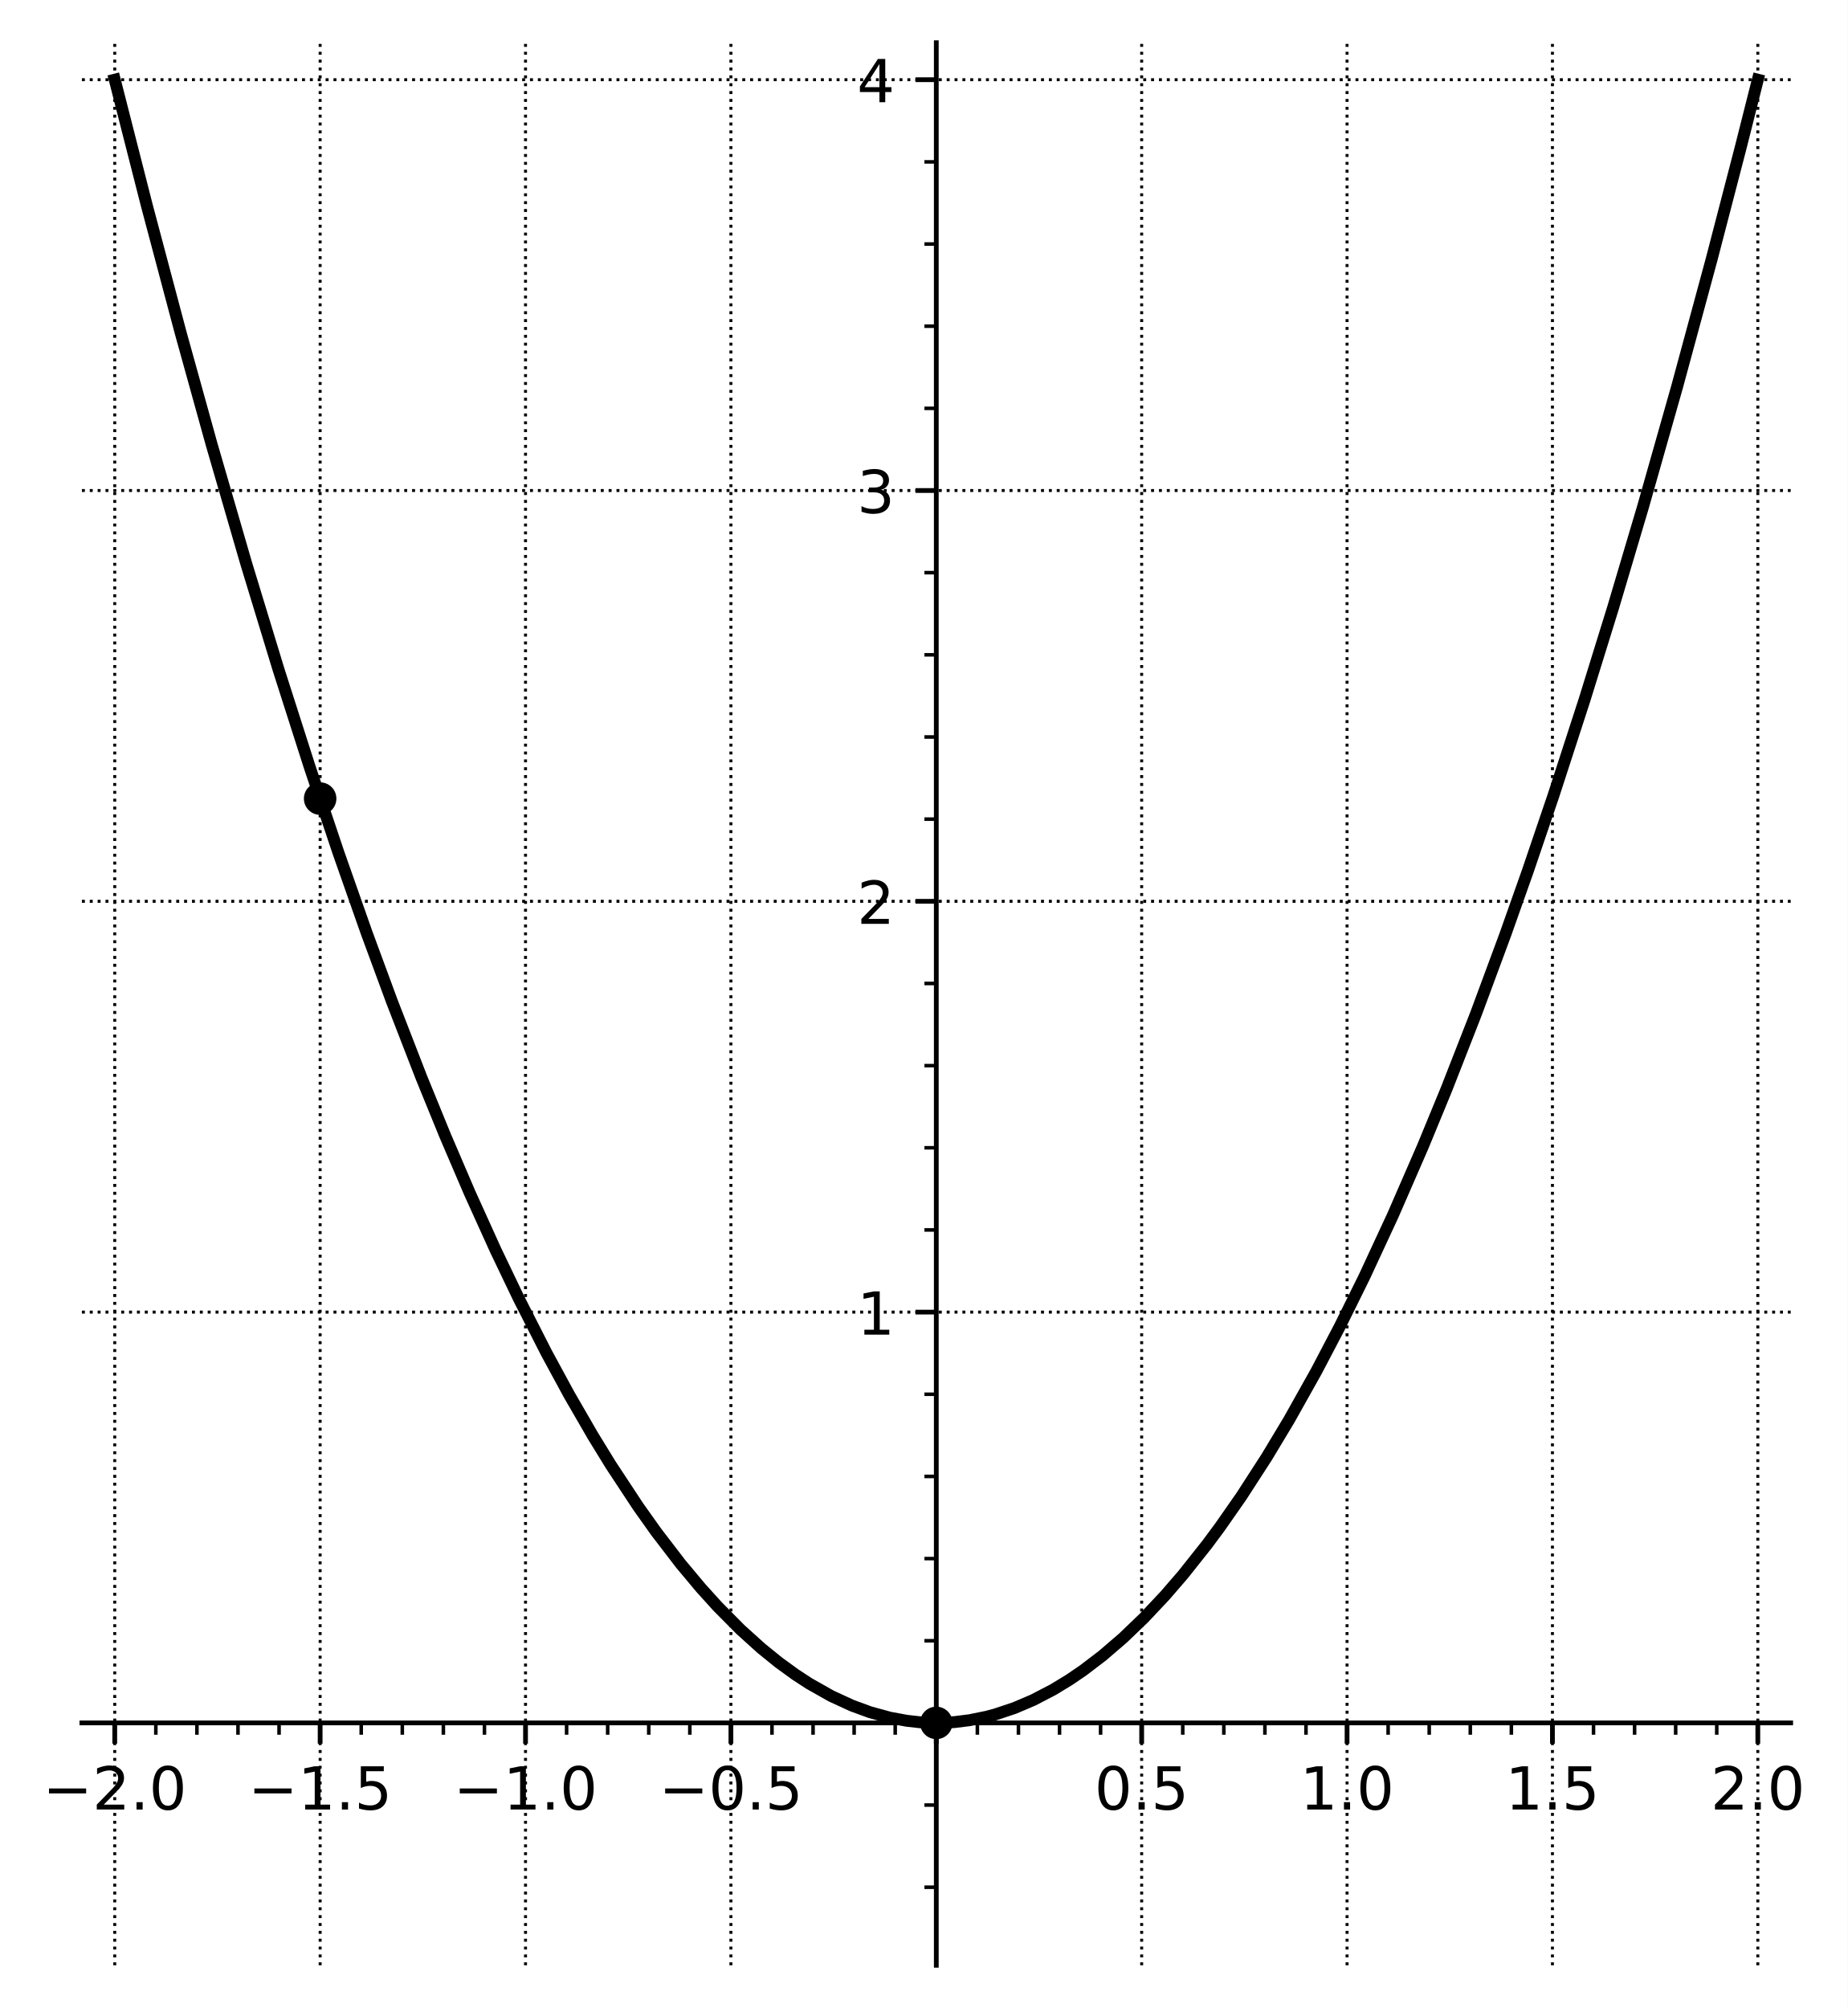
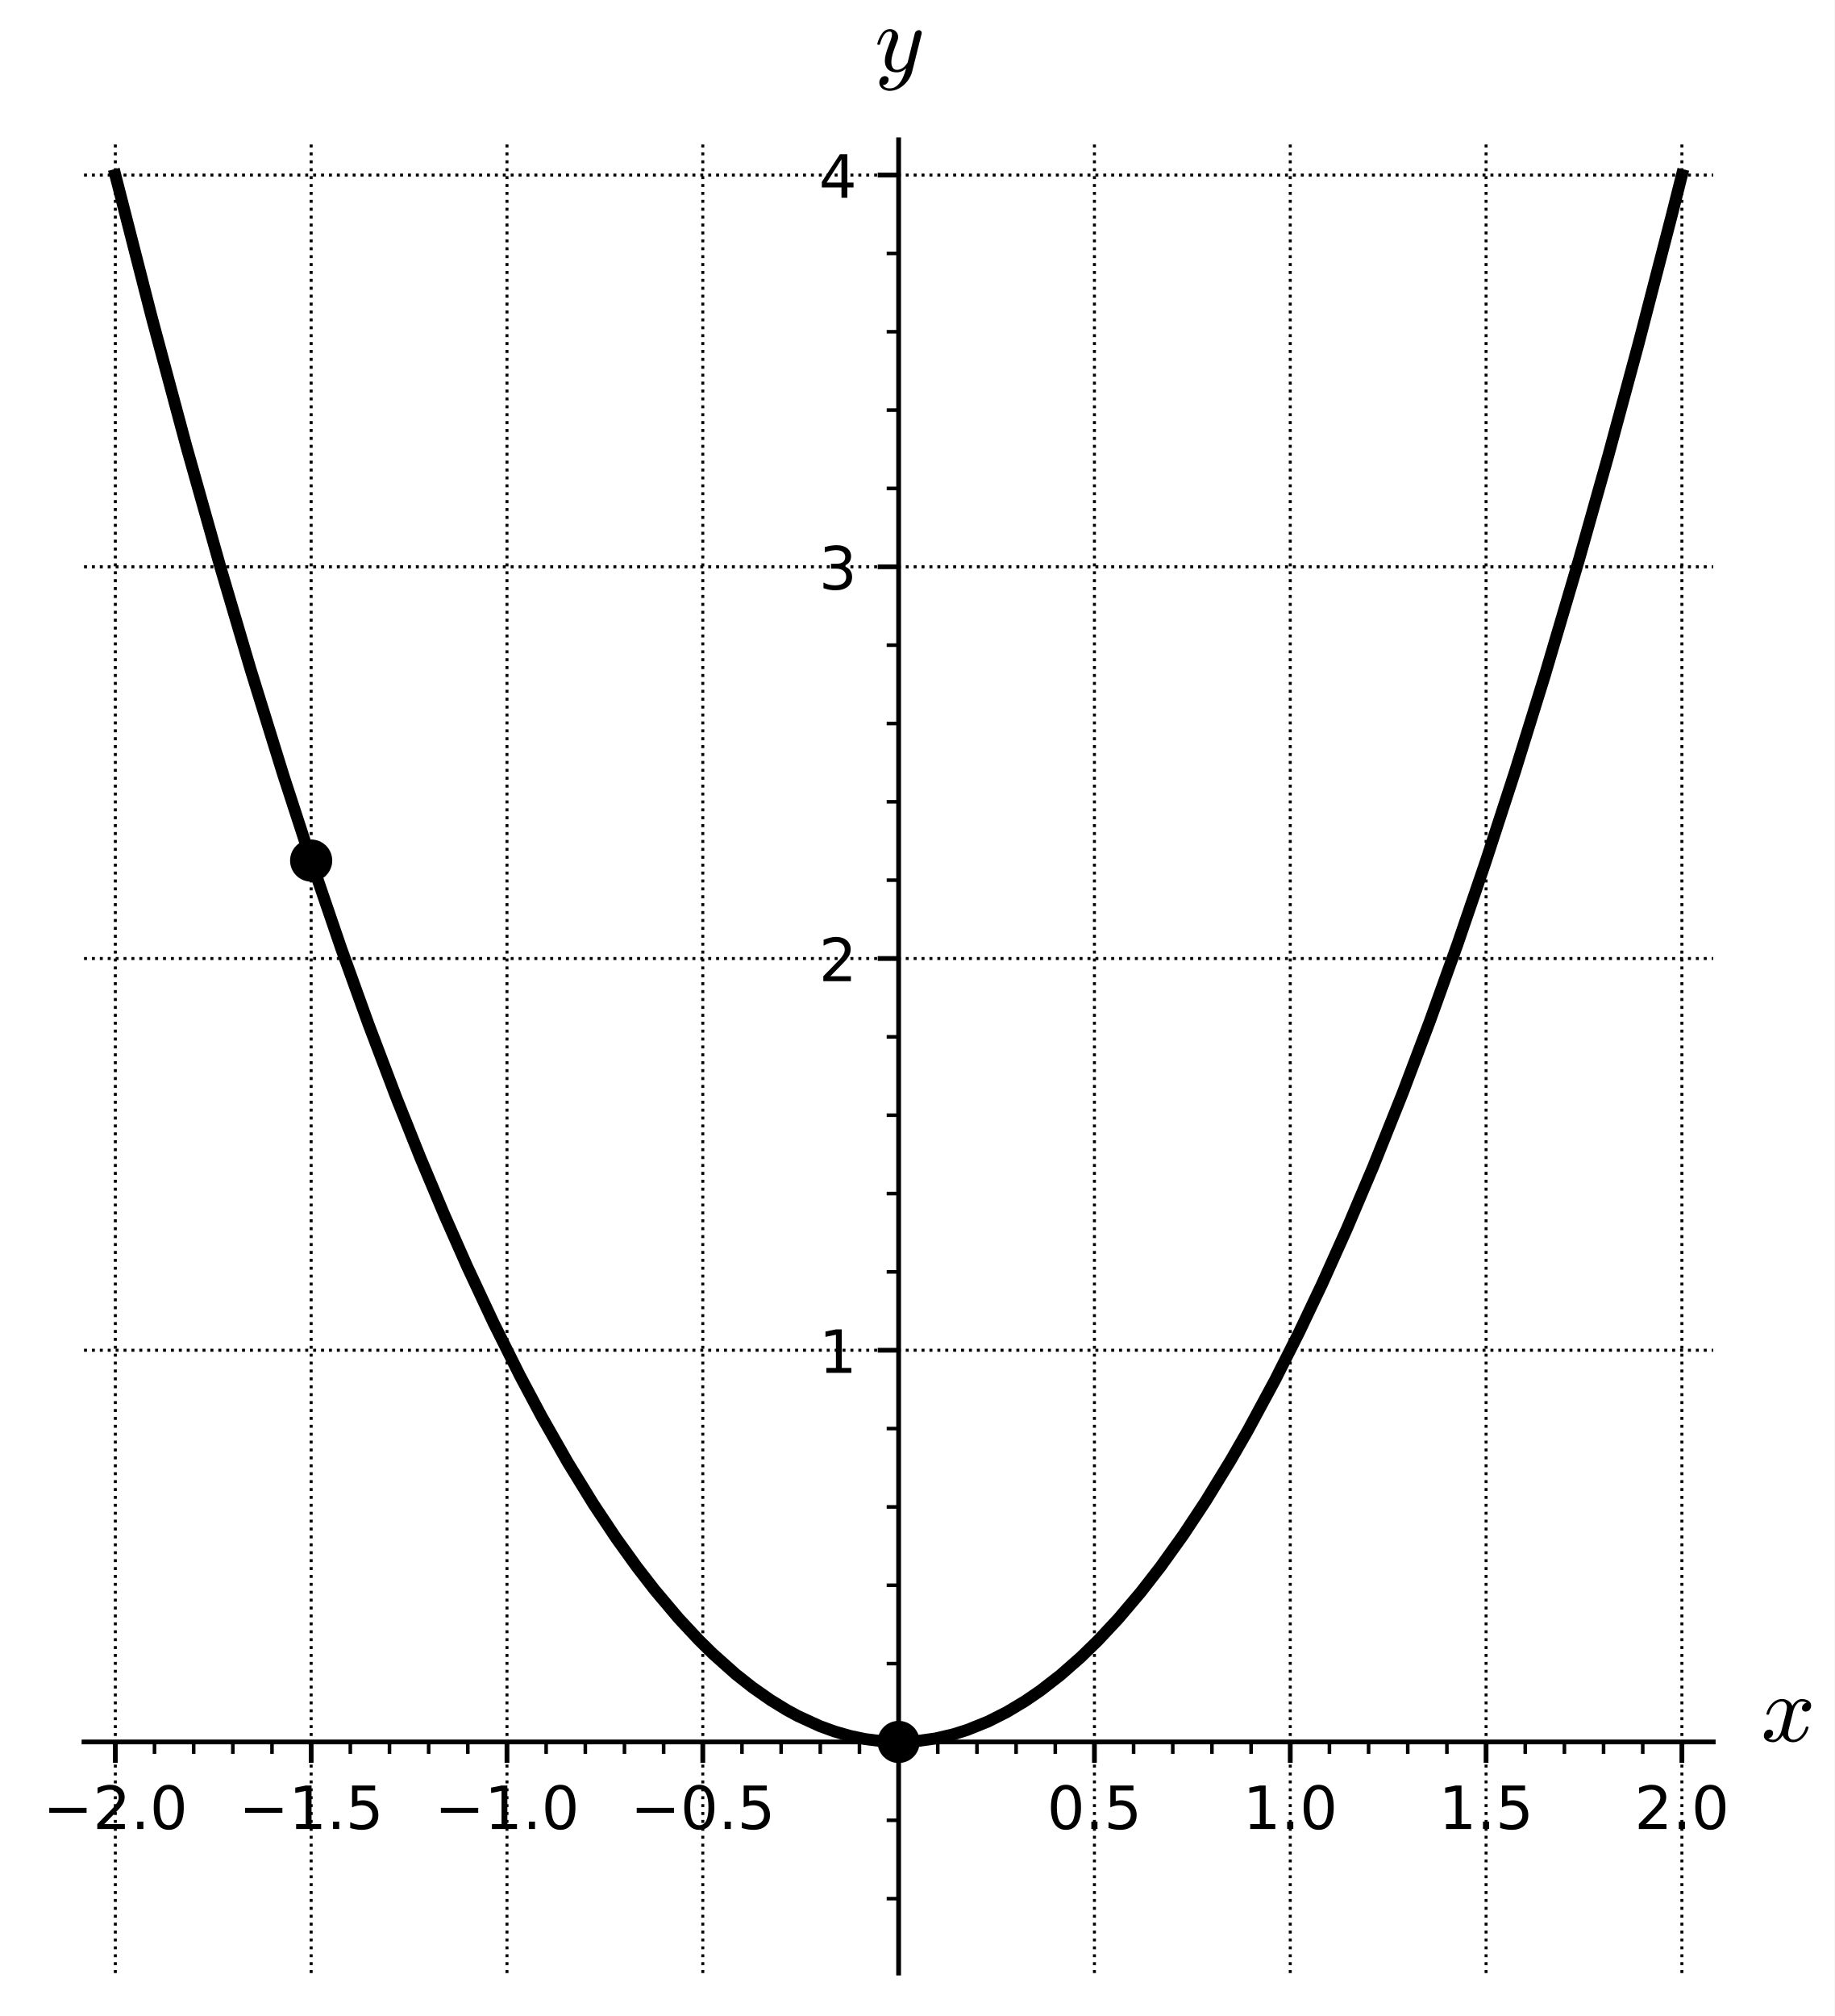
- <svg xmlns="http://www.w3.org/2000/svg" xmlns:xlink="http://www.w3.org/1999/xlink" width="311.416pt" height="338.4pt" viewBox="0 0 311.416 338.4" version="1.1">
+ <svg xmlns="http://www.w3.org/2000/svg" xmlns:xlink="http://www.w3.org/1999/xlink" width="307.636pt" height="338.002pt" viewBox="0 0 307.636 338.002" version="1.1">
  <defs>
    <style type="text/css">*{stroke-linejoin: round; stroke-linecap: butt}</style>
  </defs>
  <g id="figure_1">
    <g id="patch_1">
-       <path d="M 0 338.4  L 311.416 338.4  L 311.416 0  L 0 0  z " style="fill: #ffffff" />
+       <path d="M 0 338.002  L 307.636 338.002  L 307.636 0  L 0 0  z " style="fill: #ffffff" />
    </g>
    <g id="axes_1">
      <g id="patch_2">
-         <path d="M 13.803 331.2  L 301.803 331.2  L 301.803 7.2  L 13.803 7.2  z " style="fill: #ffffff" />
+         <path d="M 14.087 330.803  L 287.296 330.803  L 287.296 23.442  L 14.087 23.442  z " style="fill: #ffffff" />
      </g>
      <g id="PathCollection_1">
-         <path d="M 157.803 293.092  C 158.529 293.092 159.226 292.804 159.739 292.29  C 160.253 291.777 160.542 291.08 160.542 290.354  C 160.542 289.628 160.253 288.931 159.739 288.417  C 159.226 287.904 158.529 287.615 157.803 287.615  C 157.077 287.615 156.38 287.904 155.866 288.417  C 155.353 288.931 155.064 289.628 155.064 290.354  C 155.064 291.08 155.353 291.777 155.866 292.29  C 156.38 292.804 157.077 293.092 157.803 293.092  z " clip-path="url(#pf25c98adad)" />
+         <path d="M 150.692 295.59  C 151.629 295.59 152.529 295.217 153.192 294.554  C 153.855 293.891 154.227 292.992 154.227 292.054  C 154.227 291.116 153.855 290.217 153.192 289.554  C 152.529 288.891 151.629 288.519 150.692 288.519  C 149.754 288.519 148.855 288.891 148.192 289.554  C 147.529 290.217 147.156 291.116 147.156 292.054  C 147.156 292.992 147.529 293.891 148.192 294.554  C 148.855 295.217 149.754 295.59 150.692 295.59  z " clip-path="url(#pb4ad381e9f)" />
      </g>
      <g id="PathCollection_2">
-         <path d="M 53.957 137.323  C 54.683 137.323 55.38 137.035 55.893 136.521  C 56.407 136.008 56.695 135.311 56.695 134.585  C 56.695 133.858 56.407 133.162 55.893 132.648  C 55.38 132.135 54.683 131.846 53.957 131.846  C 53.231 131.846 52.534 132.135 52.02 132.648  C 51.507 133.162 51.218 133.858 51.218 134.585  C 51.218 135.311 51.507 136.008 52.02 136.521  C 52.534 137.035 53.231 137.323 53.957 137.323  z " clip-path="url(#pf25c98adad)" />
+         <path d="M 52.179 147.82  C 53.117 147.82 54.016 147.448 54.679 146.785  C 55.342 146.122 55.715 145.223 55.715 144.285  C 55.715 143.347 55.342 142.448 54.679 141.785  C 54.016 141.122 53.117 140.749 52.179 140.749  C 51.241 140.749 50.342 141.122 49.679 141.785  C 49.016 142.448 48.643 143.347 48.643 144.285  C 48.643 145.223 49.016 146.122 49.679 146.785  C 50.342 147.448 51.241 147.82 52.179 147.82  z " clip-path="url(#pb4ad381e9f)" />
      </g>
      <g id="matplotlib.axis_1">
        <g id="xtick_1">
          <g id="line2d_1">
-             <path d="M 19.341 331.2  L 19.341 7.2  " clip-path="url(#pf25c98adad)" style="fill: none; stroke-dasharray: 0.5,0.825; stroke-dashoffset: 0; stroke: #000000; stroke-width: 0.5" />
+             <path d="M 19.341 330.803  L 19.341 23.442  " clip-path="url(#pb4ad381e9f)" style="fill: none; stroke-dasharray: 0.5,0.825; stroke-dashoffset: 0; stroke: #000000; stroke-width: 0.5" />
          </g>
          <g id="line2d_2">
            <defs>
-               <path id="mb1ecdc3f40" d="M 0 0  L 0 3.5  " style="stroke: #000000; stroke-width: 0.8" />
+               <path id="mfa1601859f" d="M 0 0  L 0 3.5  " style="stroke: #000000; stroke-width: 0.8" />
            </defs>
            <g>
-               <use xlink:href="#mb1ecdc3f40" x="19.341" y="290.354" style="stroke: #000000; stroke-width: 0.8" />
+               <use xlink:href="#mfa1601859f" x="19.341" y="292.054" style="stroke: #000000; stroke-width: 0.8" />
            </g>
          </g>
          <g id="text_1">
-             <g transform="translate(7.2 304.9523) scale(0.1 -0.1)">
+             <g transform="translate(7.2 306.6526) scale(0.1 -0.1)">
              <defs>
                <path id="DejaVuSans-2212" d="M 678 2272  L 4684 2272  L 4684 1741  L 678 1741  L 678 2272  z " transform="scale(0.015625)" />
                <path id="DejaVuSans-32" d="M 1228 531  L 3431 531  L 3431 0  L 469 0  L 469 531  Q 828 903 1448 1529  Q 2069 2156 2228 2338  Q 2531 2678 2651 2914  Q 2772 3150 2772 3378  Q 2772 3750 2511 3984  Q 2250 4219 1831 4219  Q 1534 4219 1204 4116  Q 875 4013 500 3803  L 500 4441  Q 881 4594 1212 4672  Q 1544 4750 1819 4750  Q 2544 4750 2975 4387  Q 3406 4025 3406 3419  Q 3406 3131 3298 2873  Q 3191 2616 2906 2266  Q 2828 2175 2409 1742  Q 1991 1309 1228 531  z " transform="scale(0.015625)" />
                <path id="DejaVuSans-2e" d="M 684 794  L 1344 794  L 1344 0  L 684 0  L 684 794  z " transform="scale(0.015625)" />
                <path id="DejaVuSans-30" d="M 2034 4250  Q 1547 4250 1301 3770  Q 1056 3291 1056 2328  Q 1056 1369 1301 889  Q 1547 409 2034 409  Q 2525 409 2770 889  Q 3016 1369 3016 2328  Q 3016 3291 2770 3770  Q 2525 4250 2034 4250  z M 2034 4750  Q 2819 4750 3233 4129  Q 3647 3509 3647 2328  Q 3647 1150 3233 529  Q 2819 -91 2034 -91  Q 1250 -91 836 529  Q 422 1150 422 2328  Q 422 3509 836 4129  Q 1250 4750 2034 4750  z " transform="scale(0.015625)" />
              </defs>
              <use xlink:href="#DejaVuSans-2212" />
              <use xlink:href="#DejaVuSans-32" x="83.789" />
              <use xlink:href="#DejaVuSans-2e" x="147.412" />
              <use xlink:href="#DejaVuSans-30" x="179.199" />
            </g>
          </g>
        </g>
        <g id="xtick_2">
          <g id="line2d_3">
-             <path d="M 53.957 331.2  L 53.957 7.2  " clip-path="url(#pf25c98adad)" style="fill: none; stroke-dasharray: 0.5,0.825; stroke-dashoffset: 0; stroke: #000000; stroke-width: 0.5" />
+             <path d="M 52.179 330.803  L 52.179 23.442  " clip-path="url(#pb4ad381e9f)" style="fill: none; stroke-dasharray: 0.5,0.825; stroke-dashoffset: 0; stroke: #000000; stroke-width: 0.5" />
          </g>
          <g id="line2d_4">
            <g>
-               <use xlink:href="#mb1ecdc3f40" x="53.957" y="290.354" style="stroke: #000000; stroke-width: 0.8" />
+               <use xlink:href="#mfa1601859f" x="52.179" y="292.054" style="stroke: #000000; stroke-width: 0.8" />
            </g>
          </g>
          <g id="text_2">
-             <g transform="translate(41.81538 304.9523) scale(0.1 -0.1)">
+             <g transform="translate(40.03761 306.6526) scale(0.1 -0.1)">
              <defs>
                <path id="DejaVuSans-31" d="M 794 531  L 1825 531  L 1825 4091  L 703 3866  L 703 4441  L 1819 4666  L 2450 4666  L 2450 531  L 3481 531  L 3481 0  L 794 0  L 794 531  z " transform="scale(0.015625)" />
                <path id="DejaVuSans-35" d="M 691 4666  L 3169 4666  L 3169 4134  L 1269 4134  L 1269 2991  Q 1406 3038 1543 3061  Q 1681 3084 1819 3084  Q 2600 3084 3056 2656  Q 3513 2228 3513 1497  Q 3513 744 3044 326  Q 2575 -91 1722 -91  Q 1428 -91 1123 -41  Q 819 9 494 109  L 494 744  Q 775 591 1075 516  Q 1375 441 1709 441  Q 2250 441 2565 725  Q 2881 1009 2881 1497  Q 2881 1984 2565 2268  Q 2250 2553 1709 2553  Q 1456 2553 1204 2497  Q 953 2441 691 2322  L 691 4666  z " transform="scale(0.015625)" />
              </defs>
              <use xlink:href="#DejaVuSans-2212" />
              <use xlink:href="#DejaVuSans-31" x="83.789" />
              <use xlink:href="#DejaVuSans-2e" x="147.412" />
              <use xlink:href="#DejaVuSans-35" x="179.199" />
            </g>
          </g>
        </g>
        <g id="xtick_3">
          <g id="line2d_5">
-             <path d="M 88.572 331.2  L 88.572 7.2  " clip-path="url(#pf25c98adad)" style="fill: none; stroke-dasharray: 0.5,0.825; stroke-dashoffset: 0; stroke: #000000; stroke-width: 0.5" />
+             <path d="M 85.017 330.803  L 85.017 23.442  " clip-path="url(#pb4ad381e9f)" style="fill: none; stroke-dasharray: 0.5,0.825; stroke-dashoffset: 0; stroke: #000000; stroke-width: 0.5" />
          </g>
          <g id="line2d_6">
            <g>
-               <use xlink:href="#mb1ecdc3f40" x="88.572" y="290.354" style="stroke: #000000; stroke-width: 0.8" />
+               <use xlink:href="#mfa1601859f" x="85.017" y="292.054" style="stroke: #000000; stroke-width: 0.8" />
            </g>
          </g>
          <g id="text_3">
-             <g transform="translate(76.43077 304.9523) scale(0.1 -0.1)">
+             <g transform="translate(72.87521 306.6526) scale(0.1 -0.1)">
              <use xlink:href="#DejaVuSans-2212" />
              <use xlink:href="#DejaVuSans-31" x="83.789" />
              <use xlink:href="#DejaVuSans-2e" x="147.412" />
              <use xlink:href="#DejaVuSans-30" x="179.199" />
            </g>
          </g>
        </g>
        <g id="xtick_4">
          <g id="line2d_7">
-             <path d="M 123.188 331.2  L 123.188 7.2  " clip-path="url(#pf25c98adad)" style="fill: none; stroke-dasharray: 0.5,0.825; stroke-dashoffset: 0; stroke: #000000; stroke-width: 0.5" />
+             <path d="M 117.854 330.803  L 117.854 23.442  " clip-path="url(#pb4ad381e9f)" style="fill: none; stroke-dasharray: 0.5,0.825; stroke-dashoffset: 0; stroke: #000000; stroke-width: 0.5" />
          </g>
          <g id="line2d_8">
            <g>
-               <use xlink:href="#mb1ecdc3f40" x="123.188" y="290.354" style="stroke: #000000; stroke-width: 0.8" />
+               <use xlink:href="#mfa1601859f" x="117.854" y="292.054" style="stroke: #000000; stroke-width: 0.8" />
            </g>
          </g>
          <g id="text_4">
-             <g transform="translate(111.0462 304.9523) scale(0.1 -0.1)">
+             <g transform="translate(105.7128 306.6526) scale(0.1 -0.1)">
              <use xlink:href="#DejaVuSans-2212" />
              <use xlink:href="#DejaVuSans-30" x="83.789" />
              <use xlink:href="#DejaVuSans-2e" x="147.412" />
              <use xlink:href="#DejaVuSans-35" x="179.199" />
            </g>
          </g>
        </g>
        <g id="xtick_5">
          <g id="line2d_9">
-             <path d="M 157.803 331.2  L 157.803 7.2  " clip-path="url(#pf25c98adad)" style="fill: none; stroke-dasharray: 0.5,0.825; stroke-dashoffset: 0; stroke: #000000; stroke-width: 0.5" />
+             <path d="M 150.692 330.803  L 150.692 23.442  " clip-path="url(#pb4ad381e9f)" style="fill: none; stroke-dasharray: 0.5,0.825; stroke-dashoffset: 0; stroke: #000000; stroke-width: 0.5" />
          </g>
          <g id="line2d_10">
            <g>
-               <use xlink:href="#mb1ecdc3f40" x="157.803" y="290.354" style="stroke: #000000; stroke-width: 0.8" />
+               <use xlink:href="#mfa1601859f" x="150.692" y="292.054" style="stroke: #000000; stroke-width: 0.8" />
            </g>
          </g>
        </g>
        <g id="xtick_6">
          <g id="line2d_11">
-             <path d="M 192.418 331.2  L 192.418 7.2  " clip-path="url(#pf25c98adad)" style="fill: none; stroke-dasharray: 0.5,0.825; stroke-dashoffset: 0; stroke: #000000; stroke-width: 0.5" />
+             <path d="M 183.529 330.803  L 183.529 23.442  " clip-path="url(#pb4ad381e9f)" style="fill: none; stroke-dasharray: 0.5,0.825; stroke-dashoffset: 0; stroke: #000000; stroke-width: 0.5" />
          </g>
          <g id="line2d_12">
            <g>
-               <use xlink:href="#mb1ecdc3f40" x="192.418" y="290.354" style="stroke: #000000; stroke-width: 0.8" />
+               <use xlink:href="#mfa1601859f" x="183.529" y="292.054" style="stroke: #000000; stroke-width: 0.8" />
            </g>
          </g>
          <g id="text_5">
-             <g transform="translate(184.4668 304.9523) scale(0.1 -0.1)">
+             <g transform="translate(175.5779 306.6526) scale(0.1 -0.1)">
              <use xlink:href="#DejaVuSans-30" />
              <use xlink:href="#DejaVuSans-2e" x="63.623" />
              <use xlink:href="#DejaVuSans-35" x="95.41" />
            </g>
          </g>
        </g>
        <g id="xtick_7">
          <g id="line2d_13">
-             <path d="M 227.034 331.2  L 227.034 7.2  " clip-path="url(#pf25c98adad)" style="fill: none; stroke-dasharray: 0.5,0.825; stroke-dashoffset: 0; stroke: #000000; stroke-width: 0.5" />
+             <path d="M 216.367 330.803  L 216.367 23.442  " clip-path="url(#pb4ad381e9f)" style="fill: none; stroke-dasharray: 0.5,0.825; stroke-dashoffset: 0; stroke: #000000; stroke-width: 0.5" />
          </g>
          <g id="line2d_14">
            <g>
-               <use xlink:href="#mb1ecdc3f40" x="227.034" y="290.354" style="stroke: #000000; stroke-width: 0.8" />
+               <use xlink:href="#mfa1601859f" x="216.367" y="292.054" style="stroke: #000000; stroke-width: 0.8" />
            </g>
          </g>
          <g id="text_6">
-             <g transform="translate(219.0822 304.9523) scale(0.1 -0.1)">
+             <g transform="translate(208.4155 306.6526) scale(0.1 -0.1)">
              <use xlink:href="#DejaVuSans-31" />
              <use xlink:href="#DejaVuSans-2e" x="63.623" />
              <use xlink:href="#DejaVuSans-30" x="95.41" />
            </g>
          </g>
        </g>
        <g id="xtick_8">
          <g id="line2d_15">
-             <path d="M 261.649 331.2  L 261.649 7.2  " clip-path="url(#pf25c98adad)" style="fill: none; stroke-dasharray: 0.5,0.825; stroke-dashoffset: 0; stroke: #000000; stroke-width: 0.5" />
+             <path d="M 249.205 330.803  L 249.205 23.442  " clip-path="url(#pb4ad381e9f)" style="fill: none; stroke-dasharray: 0.5,0.825; stroke-dashoffset: 0; stroke: #000000; stroke-width: 0.5" />
          </g>
          <g id="line2d_16">
            <g>
-               <use xlink:href="#mb1ecdc3f40" x="261.649" y="290.354" style="stroke: #000000; stroke-width: 0.8" />
+               <use xlink:href="#mfa1601859f" x="249.205" y="292.054" style="stroke: #000000; stroke-width: 0.8" />
            </g>
          </g>
          <g id="text_7">
-             <g transform="translate(253.6975 304.9523) scale(0.1 -0.1)">
+             <g transform="translate(241.2531 306.6526) scale(0.1 -0.1)">
              <use xlink:href="#DejaVuSans-31" />
              <use xlink:href="#DejaVuSans-2e" x="63.623" />
              <use xlink:href="#DejaVuSans-35" x="95.41" />
            </g>
          </g>
        </g>
        <g id="xtick_9">
          <g id="line2d_17">
-             <path d="M 296.264 331.2  L 296.264 7.2  " clip-path="url(#pf25c98adad)" style="fill: none; stroke-dasharray: 0.5,0.825; stroke-dashoffset: 0; stroke: #000000; stroke-width: 0.5" />
+             <path d="M 282.042 330.803  L 282.042 23.442  " clip-path="url(#pb4ad381e9f)" style="fill: none; stroke-dasharray: 0.5,0.825; stroke-dashoffset: 0; stroke: #000000; stroke-width: 0.5" />
          </g>
          <g id="line2d_18">
            <g>
-               <use xlink:href="#mb1ecdc3f40" x="296.264" y="290.354" style="stroke: #000000; stroke-width: 0.8" />
+               <use xlink:href="#mfa1601859f" x="282.042" y="292.054" style="stroke: #000000; stroke-width: 0.8" />
            </g>
          </g>
          <g id="text_8">
-             <g transform="translate(288.3129 304.9523) scale(0.1 -0.1)">
+             <g transform="translate(274.0907 306.6526) scale(0.1 -0.1)">
              <use xlink:href="#DejaVuSans-32" />
              <use xlink:href="#DejaVuSans-2e" x="63.623" />
              <use xlink:href="#DejaVuSans-30" x="95.41" />
            </g>
          </g>
        </g>
        <g id="xtick_10">
          <g id="line2d_19">
            <defs>
-               <path id="m7dd0df4ece" d="M 0 0  L 0 2  " style="stroke: #000000; stroke-width: 0.6" />
+               <path id="med51371e69" d="M 0 0  L 0 2  " style="stroke: #000000; stroke-width: 0.6" />
            </defs>
            <g>
-               <use xlink:href="#m7dd0df4ece" x="26.264" y="290.354" style="stroke: #000000; stroke-width: 0.6" />
+               <use xlink:href="#med51371e69" x="25.909" y="292.054" style="stroke: #000000; stroke-width: 0.6" />
            </g>
          </g>
        </g>
        <g id="xtick_11">
          <g id="line2d_20">
            <g>
-               <use xlink:href="#m7dd0df4ece" x="33.188" y="290.354" style="stroke: #000000; stroke-width: 0.6" />
+               <use xlink:href="#med51371e69" x="32.476" y="292.054" style="stroke: #000000; stroke-width: 0.6" />
            </g>
          </g>
        </g>
        <g id="xtick_12">
          <g id="line2d_21">
            <g>
-               <use xlink:href="#m7dd0df4ece" x="40.111" y="290.354" style="stroke: #000000; stroke-width: 0.6" />
+               <use xlink:href="#med51371e69" x="39.044" y="292.054" style="stroke: #000000; stroke-width: 0.6" />
            </g>
          </g>
        </g>
        <g id="xtick_13">
          <g id="line2d_22">
            <g>
-               <use xlink:href="#m7dd0df4ece" x="47.034" y="290.354" style="stroke: #000000; stroke-width: 0.6" />
+               <use xlink:href="#med51371e69" x="45.611" y="292.054" style="stroke: #000000; stroke-width: 0.6" />
            </g>
          </g>
        </g>
        <g id="xtick_14">
          <g id="line2d_23">
            <g>
-               <use xlink:href="#m7dd0df4ece" x="60.88" y="290.354" style="stroke: #000000; stroke-width: 0.6" />
+               <use xlink:href="#med51371e69" x="58.747" y="292.054" style="stroke: #000000; stroke-width: 0.6" />
            </g>
          </g>
        </g>
        <g id="xtick_15">
          <g id="line2d_24">
            <g>
-               <use xlink:href="#m7dd0df4ece" x="67.803" y="290.354" style="stroke: #000000; stroke-width: 0.6" />
+               <use xlink:href="#med51371e69" x="65.314" y="292.054" style="stroke: #000000; stroke-width: 0.6" />
            </g>
          </g>
        </g>
        <g id="xtick_16">
          <g id="line2d_25">
            <g>
-               <use xlink:href="#m7dd0df4ece" x="74.726" y="290.354" style="stroke: #000000; stroke-width: 0.6" />
+               <use xlink:href="#med51371e69" x="71.882" y="292.054" style="stroke: #000000; stroke-width: 0.6" />
            </g>
          </g>
        </g>
        <g id="xtick_17">
          <g id="line2d_26">
            <g>
-               <use xlink:href="#m7dd0df4ece" x="81.649" y="290.354" style="stroke: #000000; stroke-width: 0.6" />
+               <use xlink:href="#med51371e69" x="78.449" y="292.054" style="stroke: #000000; stroke-width: 0.6" />
            </g>
          </g>
        </g>
        <g id="xtick_18">
          <g id="line2d_27">
            <g>
-               <use xlink:href="#m7dd0df4ece" x="95.495" y="290.354" style="stroke: #000000; stroke-width: 0.6" />
+               <use xlink:href="#med51371e69" x="91.584" y="292.054" style="stroke: #000000; stroke-width: 0.6" />
            </g>
          </g>
        </g>
        <g id="xtick_19">
          <g id="line2d_28">
            <g>
-               <use xlink:href="#m7dd0df4ece" x="102.418" y="290.354" style="stroke: #000000; stroke-width: 0.6" />
+               <use xlink:href="#med51371e69" x="98.152" y="292.054" style="stroke: #000000; stroke-width: 0.6" />
            </g>
          </g>
        </g>
        <g id="xtick_20">
          <g id="line2d_29">
            <g>
-               <use xlink:href="#m7dd0df4ece" x="109.341" y="290.354" style="stroke: #000000; stroke-width: 0.6" />
+               <use xlink:href="#med51371e69" x="104.719" y="292.054" style="stroke: #000000; stroke-width: 0.6" />
            </g>
          </g>
        </g>
        <g id="xtick_21">
          <g id="line2d_30">
            <g>
-               <use xlink:href="#m7dd0df4ece" x="116.264" y="290.354" style="stroke: #000000; stroke-width: 0.6" />
+               <use xlink:href="#med51371e69" x="111.287" y="292.054" style="stroke: #000000; stroke-width: 0.6" />
            </g>
          </g>
        </g>
        <g id="xtick_22">
          <g id="line2d_31">
            <g>
-               <use xlink:href="#m7dd0df4ece" x="130.111" y="290.354" style="stroke: #000000; stroke-width: 0.6" />
+               <use xlink:href="#med51371e69" x="124.422" y="292.054" style="stroke: #000000; stroke-width: 0.6" />
            </g>
          </g>
        </g>
        <g id="xtick_23">
          <g id="line2d_32">
            <g>
-               <use xlink:href="#m7dd0df4ece" x="137.034" y="290.354" style="stroke: #000000; stroke-width: 0.6" />
+               <use xlink:href="#med51371e69" x="130.989" y="292.054" style="stroke: #000000; stroke-width: 0.6" />
            </g>
          </g>
        </g>
        <g id="xtick_24">
          <g id="line2d_33">
            <g>
-               <use xlink:href="#m7dd0df4ece" x="143.957" y="290.354" style="stroke: #000000; stroke-width: 0.6" />
+               <use xlink:href="#med51371e69" x="137.557" y="292.054" style="stroke: #000000; stroke-width: 0.6" />
            </g>
          </g>
        </g>
        <g id="xtick_25">
          <g id="line2d_34">
            <g>
-               <use xlink:href="#m7dd0df4ece" x="150.88" y="290.354" style="stroke: #000000; stroke-width: 0.6" />
+               <use xlink:href="#med51371e69" x="144.124" y="292.054" style="stroke: #000000; stroke-width: 0.6" />
            </g>
          </g>
        </g>
        <g id="xtick_26">
          <g id="line2d_35">
            <g>
-               <use xlink:href="#m7dd0df4ece" x="164.726" y="290.354" style="stroke: #000000; stroke-width: 0.6" />
+               <use xlink:href="#med51371e69" x="157.259" y="292.054" style="stroke: #000000; stroke-width: 0.6" />
            </g>
          </g>
        </g>
        <g id="xtick_27">
          <g id="line2d_36">
            <g>
-               <use xlink:href="#m7dd0df4ece" x="171.649" y="290.354" style="stroke: #000000; stroke-width: 0.6" />
+               <use xlink:href="#med51371e69" x="163.827" y="292.054" style="stroke: #000000; stroke-width: 0.6" />
            </g>
          </g>
        </g>
        <g id="xtick_28">
          <g id="line2d_37">
            <g>
-               <use xlink:href="#m7dd0df4ece" x="178.572" y="290.354" style="stroke: #000000; stroke-width: 0.6" />
+               <use xlink:href="#med51371e69" x="170.394" y="292.054" style="stroke: #000000; stroke-width: 0.6" />
            </g>
          </g>
        </g>
        <g id="xtick_29">
          <g id="line2d_38">
            <g>
-               <use xlink:href="#m7dd0df4ece" x="185.495" y="290.354" style="stroke: #000000; stroke-width: 0.6" />
+               <use xlink:href="#med51371e69" x="176.962" y="292.054" style="stroke: #000000; stroke-width: 0.6" />
            </g>
          </g>
        </g>
        <g id="xtick_30">
          <g id="line2d_39">
            <g>
-               <use xlink:href="#m7dd0df4ece" x="199.341" y="290.354" style="stroke: #000000; stroke-width: 0.6" />
+               <use xlink:href="#med51371e69" x="190.097" y="292.054" style="stroke: #000000; stroke-width: 0.6" />
            </g>
          </g>
        </g>
        <g id="xtick_31">
          <g id="line2d_40">
            <g>
-               <use xlink:href="#m7dd0df4ece" x="206.264" y="290.354" style="stroke: #000000; stroke-width: 0.6" />
+               <use xlink:href="#med51371e69" x="196.664" y="292.054" style="stroke: #000000; stroke-width: 0.6" />
            </g>
          </g>
        </g>
        <g id="xtick_32">
          <g id="line2d_41">
            <g>
-               <use xlink:href="#m7dd0df4ece" x="213.188" y="290.354" style="stroke: #000000; stroke-width: 0.6" />
+               <use xlink:href="#med51371e69" x="203.232" y="292.054" style="stroke: #000000; stroke-width: 0.6" />
            </g>
          </g>
        </g>
        <g id="xtick_33">
          <g id="line2d_42">
            <g>
-               <use xlink:href="#m7dd0df4ece" x="220.111" y="290.354" style="stroke: #000000; stroke-width: 0.6" />
+               <use xlink:href="#med51371e69" x="209.8" y="292.054" style="stroke: #000000; stroke-width: 0.6" />
            </g>
          </g>
        </g>
        <g id="xtick_34">
          <g id="line2d_43">
            <g>
-               <use xlink:href="#m7dd0df4ece" x="233.957" y="290.354" style="stroke: #000000; stroke-width: 0.6" />
+               <use xlink:href="#med51371e69" x="222.935" y="292.054" style="stroke: #000000; stroke-width: 0.6" />
            </g>
          </g>
        </g>
        <g id="xtick_35">
          <g id="line2d_44">
            <g>
-               <use xlink:href="#m7dd0df4ece" x="240.88" y="290.354" style="stroke: #000000; stroke-width: 0.6" />
+               <use xlink:href="#med51371e69" x="229.502" y="292.054" style="stroke: #000000; stroke-width: 0.6" />
            </g>
          </g>
        </g>
        <g id="xtick_36">
          <g id="line2d_45">
            <g>
-               <use xlink:href="#m7dd0df4ece" x="247.803" y="290.354" style="stroke: #000000; stroke-width: 0.6" />
+               <use xlink:href="#med51371e69" x="236.07" y="292.054" style="stroke: #000000; stroke-width: 0.6" />
            </g>
          </g>
        </g>
        <g id="xtick_37">
          <g id="line2d_46">
            <g>
-               <use xlink:href="#m7dd0df4ece" x="254.726" y="290.354" style="stroke: #000000; stroke-width: 0.6" />
+               <use xlink:href="#med51371e69" x="242.637" y="292.054" style="stroke: #000000; stroke-width: 0.6" />
            </g>
          </g>
        </g>
        <g id="xtick_38">
          <g id="line2d_47">
            <g>
-               <use xlink:href="#m7dd0df4ece" x="268.572" y="290.354" style="stroke: #000000; stroke-width: 0.6" />
+               <use xlink:href="#med51371e69" x="255.772" y="292.054" style="stroke: #000000; stroke-width: 0.6" />
            </g>
          </g>
        </g>
        <g id="xtick_39">
          <g id="line2d_48">
            <g>
-               <use xlink:href="#m7dd0df4ece" x="275.495" y="290.354" style="stroke: #000000; stroke-width: 0.6" />
+               <use xlink:href="#med51371e69" x="262.34" y="292.054" style="stroke: #000000; stroke-width: 0.6" />
            </g>
          </g>
        </g>
        <g id="xtick_40">
          <g id="line2d_49">
            <g>
-               <use xlink:href="#m7dd0df4ece" x="282.418" y="290.354" style="stroke: #000000; stroke-width: 0.6" />
+               <use xlink:href="#med51371e69" x="268.907" y="292.054" style="stroke: #000000; stroke-width: 0.6" />
            </g>
          </g>
        </g>
        <g id="xtick_41">
          <g id="line2d_50">
            <g>
-               <use xlink:href="#m7dd0df4ece" x="289.341" y="290.354" style="stroke: #000000; stroke-width: 0.6" />
-             </g>
+               <use xlink:href="#med51371e69" x="275.475" y="292.054" style="stroke: #000000; stroke-width: 0.6" />
+             </g>
+           </g>
+         </g>
+         <g id="text_9">
+           <g transform="translate(295.2963 292.0541) scale(0.16 -0.16)">
+             <defs>
+               <path id="Cmmi10-78" d="M 500 184  Q 613 97 819 97  Q 1019 97 1172 289  Q 1325 481 1381 709  L 1672 1844  Q 1741 2153 1741 2266  Q 1741 2425 1652 2544  Q 1563 2663 1403 2663  Q 1200 2663 1022 2536  Q 844 2409 722 2214  Q 600 2019 550 1819  Q 538 1778 500 1778  L 422 1778  Q 372 1778 372 1838  L 372 1856  Q 434 2094 584 2320  Q 734 2547 951 2687  Q 1169 2828 1416 2828  Q 1650 2828 1839 2703  Q 2028 2578 2106 2363  Q 2216 2559 2386 2693  Q 2556 2828 2759 2828  Q 2897 2828 3040 2779  Q 3184 2731 3275 2631  Q 3366 2531 3366 2381  Q 3366 2219 3261 2101  Q 3156 1984 2994 1984  Q 2891 1984 2822 2050  Q 2753 2116 2753 2216  Q 2753 2350 2845 2451  Q 2938 2553 3066 2572  Q 2950 2663 2747 2663  Q 2541 2663 2389 2472  Q 2238 2281 2175 2047  L 1894 916  Q 1825 659 1825 494  Q 1825 331 1917 214  Q 2009 97 2163 97  Q 2463 97 2698 361  Q 2934 625 3009 941  Q 3022 978 3059 978  L 3138 978  Q 3163 978 3178 961  Q 3194 944 3194 922  Q 3194 916 3188 903  Q 3097 522 2806 225  Q 2516 -72 2150 -72  Q 1916 -72 1727 54  Q 1538 181 1459 397  Q 1359 209 1182 68  Q 1006 -72 806 -72  Q 669 -72 523 -23  Q 378 25 287 125  Q 197 225 197 378  Q 197 528 301 651  Q 406 775 563 775  Q 669 775 741 711  Q 813 647 813 544  Q 813 409 723 309  Q 634 209 500 184  z " transform="scale(0.015625)" />
+             </defs>
+             <use xlink:href="#Cmmi10-78" transform="translate(0 0.8125)" />
          </g>
        </g>
      </g>
      <g id="matplotlib.axis_2">
        <g id="ytick_1">
          <g id="line2d_51">
-             <path d="M 13.803 290.354  L 301.803 290.354  " clip-path="url(#pf25c98adad)" style="fill: none; stroke-dasharray: 0.5,0.825; stroke-dashoffset: 0; stroke: #000000; stroke-width: 0.5" />
+             <path d="M 14.087 292.054  L 287.296 292.054  " clip-path="url(#pb4ad381e9f)" style="fill: none; stroke-dasharray: 0.5,0.825; stroke-dashoffset: 0; stroke: #000000; stroke-width: 0.5" />
          </g>
          <g id="line2d_52">
            <defs>
-               <path id="m78d37ca1ea" d="M 0 0  L -3.5 0  " style="stroke: #000000; stroke-width: 0.8" />
+               <path id="mb1bfe6f3ad" d="M 0 0  L -3.5 0  " style="stroke: #000000; stroke-width: 0.8" />
            </defs>
            <g>
-               <use xlink:href="#m78d37ca1ea" x="157.803" y="290.354" style="stroke: #000000; stroke-width: 0.8" />
+               <use xlink:href="#mb1bfe6f3ad" x="150.692" y="292.054" style="stroke: #000000; stroke-width: 0.8" />
            </g>
          </g>
        </g>
        <g id="ytick_2">
          <g id="line2d_53">
-             <path d="M 13.803 221.123  L 301.803 221.123  " clip-path="url(#pf25c98adad)" style="fill: none; stroke-dasharray: 0.5,0.825; stroke-dashoffset: 0; stroke: #000000; stroke-width: 0.5" />
+             <path d="M 14.087 226.379  L 287.296 226.379  " clip-path="url(#pb4ad381e9f)" style="fill: none; stroke-dasharray: 0.5,0.825; stroke-dashoffset: 0; stroke: #000000; stroke-width: 0.5" />
          </g>
          <g id="line2d_54">
            <g>
-               <use xlink:href="#m78d37ca1ea" x="157.803" y="221.123" style="stroke: #000000; stroke-width: 0.8" />
-             </g>
-           </g>
-           <g id="text_9">
-             <g transform="translate(144.4404 224.9223) scale(0.1 -0.1)">
+               <use xlink:href="#mb1bfe6f3ad" x="150.692" y="226.379" style="stroke: #000000; stroke-width: 0.8" />
+             </g>
+           </g>
+           <g id="text_10">
+             <g transform="translate(137.3293 230.1781) scale(0.1 -0.1)">
              <use xlink:href="#DejaVuSans-31" />
            </g>
          </g>
        </g>
        <g id="ytick_3">
          <g id="line2d_55">
-             <path d="M 13.803 151.892  L 301.803 151.892  " clip-path="url(#pf25c98adad)" style="fill: none; stroke-dasharray: 0.5,0.825; stroke-dashoffset: 0; stroke: #000000; stroke-width: 0.5" />
+             <path d="M 14.087 160.704  L 287.296 160.704  " clip-path="url(#pb4ad381e9f)" style="fill: none; stroke-dasharray: 0.5,0.825; stroke-dashoffset: 0; stroke: #000000; stroke-width: 0.5" />
          </g>
          <g id="line2d_56">
            <g>
-               <use xlink:href="#m78d37ca1ea" x="157.803" y="151.892" style="stroke: #000000; stroke-width: 0.8" />
-             </g>
-           </g>
-           <g id="text_10">
-             <g transform="translate(144.4404 155.6915) scale(0.1 -0.1)">
+               <use xlink:href="#mb1bfe6f3ad" x="150.692" y="160.704" style="stroke: #000000; stroke-width: 0.8" />
+             </g>
+           </g>
+           <g id="text_11">
+             <g transform="translate(137.3293 164.5029) scale(0.1 -0.1)">
              <use xlink:href="#DejaVuSans-32" />
            </g>
          </g>
        </g>
        <g id="ytick_4">
          <g id="line2d_57">
-             <path d="M 13.803 82.662  L 301.803 82.662  " clip-path="url(#pf25c98adad)" style="fill: none; stroke-dasharray: 0.5,0.825; stroke-dashoffset: 0; stroke: #000000; stroke-width: 0.5" />
+             <path d="M 14.087 95.028  L 287.296 95.028  " clip-path="url(#pb4ad381e9f)" style="fill: none; stroke-dasharray: 0.5,0.825; stroke-dashoffset: 0; stroke: #000000; stroke-width: 0.5" />
          </g>
          <g id="line2d_58">
            <g>
-               <use xlink:href="#m78d37ca1ea" x="157.803" y="82.662" style="stroke: #000000; stroke-width: 0.8" />
-             </g>
-           </g>
-           <g id="text_11">
-             <g transform="translate(144.4404 86.46076) scale(0.1 -0.1)">
+               <use xlink:href="#mb1bfe6f3ad" x="150.692" y="95.028" style="stroke: #000000; stroke-width: 0.8" />
+             </g>
+           </g>
+           <g id="text_12">
+             <g transform="translate(137.3293 98.8277) scale(0.1 -0.1)">
              <defs>
                <path id="DejaVuSans-33" d="M 2597 2516  Q 3050 2419 3304 2112  Q 3559 1806 3559 1356  Q 3559 666 3084 287  Q 2609 -91 1734 -91  Q 1441 -91 1130 -33  Q 819 25 488 141  L 488 750  Q 750 597 1062 519  Q 1375 441 1716 441  Q 2309 441 2620 675  Q 2931 909 2931 1356  Q 2931 1769 2642 2001  Q 2353 2234 1838 2234  L 1294 2234  L 1294 2753  L 1863 2753  Q 2328 2753 2575 2939  Q 2822 3125 2822 3475  Q 2822 3834 2567 4026  Q 2313 4219 1838 4219  Q 1578 4219 1281 4162  Q 984 4106 628 3988  L 628 4550  Q 988 4650 1302 4700  Q 1616 4750 1894 4750  Q 2613 4750 3031 4423  Q 3450 4097 3450 3541  Q 3450 3153 3228 2886  Q 3006 2619 2597 2516  z " transform="scale(0.015625)" />
              </defs>
              <use xlink:href="#DejaVuSans-33" />
            </g>
          </g>
        </g>
        <g id="ytick_5">
          <g id="line2d_59">
-             <path d="M 13.803 13.431  L 301.803 13.431  " clip-path="url(#pf25c98adad)" style="fill: none; stroke-dasharray: 0.5,0.825; stroke-dashoffset: 0; stroke: #000000; stroke-width: 0.5" />
+             <path d="M 14.087 29.353  L 287.296 29.353  " clip-path="url(#pb4ad381e9f)" style="fill: none; stroke-dasharray: 0.5,0.825; stroke-dashoffset: 0; stroke: #000000; stroke-width: 0.5" />
          </g>
          <g id="line2d_60">
            <g>
-               <use xlink:href="#m78d37ca1ea" x="157.803" y="13.431" style="stroke: #000000; stroke-width: 0.8" />
-             </g>
-           </g>
-           <g id="text_12">
-             <g transform="translate(144.4404 17.22999) scale(0.1 -0.1)">
+               <use xlink:href="#mb1bfe6f3ad" x="150.692" y="29.353" style="stroke: #000000; stroke-width: 0.8" />
+             </g>
+           </g>
+           <g id="text_13">
+             <g transform="translate(137.3293 33.15249) scale(0.1 -0.1)">
              <defs>
                <path id="DejaVuSans-34" d="M 2419 4116  L 825 1625  L 2419 1625  L 2419 4116  z M 2253 4666  L 3047 4666  L 3047 1625  L 3713 1625  L 3713 1100  L 3047 1100  L 3047 0  L 2419 0  L 2419 1100  L 313 1100  L 313 1709  L 2253 4666  z " transform="scale(0.015625)" />
              </defs>
              <use xlink:href="#DejaVuSans-34" />
            </g>
          </g>
        </g>
        <g id="ytick_6">
          <g id="line2d_61">
            <defs>
-               <path id="m2c49dcb5fe" d="M 0 0  L -2 0  " style="stroke: #000000; stroke-width: 0.6" />
+               <path id="m2a170c7348" d="M 0 0  L -2 0  " style="stroke: #000000; stroke-width: 0.6" />
            </defs>
            <g>
-               <use xlink:href="#m2c49dcb5fe" x="157.803" y="318.046" style="stroke: #000000; stroke-width: 0.6" />
+               <use xlink:href="#m2a170c7348" x="150.692" y="318.324" style="stroke: #000000; stroke-width: 0.6" />
            </g>
          </g>
        </g>
        <g id="ytick_7">
          <g id="line2d_62">
            <g>
-               <use xlink:href="#m2c49dcb5fe" x="157.803" y="304.2" style="stroke: #000000; stroke-width: 0.6" />
+               <use xlink:href="#m2a170c7348" x="150.692" y="305.189" style="stroke: #000000; stroke-width: 0.6" />
            </g>
          </g>
        </g>
        <g id="ytick_8">
          <g id="line2d_63">
            <g>
-               <use xlink:href="#m2c49dcb5fe" x="157.803" y="276.508" style="stroke: #000000; stroke-width: 0.6" />
+               <use xlink:href="#m2a170c7348" x="150.692" y="278.919" style="stroke: #000000; stroke-width: 0.6" />
            </g>
          </g>
        </g>
        <g id="ytick_9">
          <g id="line2d_64">
            <g>
-               <use xlink:href="#m2c49dcb5fe" x="157.803" y="262.662" style="stroke: #000000; stroke-width: 0.6" />
+               <use xlink:href="#m2a170c7348" x="150.692" y="265.784" style="stroke: #000000; stroke-width: 0.6" />
            </g>
          </g>
        </g>
        <g id="ytick_10">
          <g id="line2d_65">
            <g>
-               <use xlink:href="#m2c49dcb5fe" x="157.803" y="248.815" style="stroke: #000000; stroke-width: 0.6" />
+               <use xlink:href="#m2a170c7348" x="150.692" y="252.649" style="stroke: #000000; stroke-width: 0.6" />
            </g>
          </g>
        </g>
        <g id="ytick_11">
          <g id="line2d_66">
            <g>
-               <use xlink:href="#m2c49dcb5fe" x="157.803" y="234.969" style="stroke: #000000; stroke-width: 0.6" />
+               <use xlink:href="#m2a170c7348" x="150.692" y="239.514" style="stroke: #000000; stroke-width: 0.6" />
            </g>
          </g>
        </g>
        <g id="ytick_12">
          <g id="line2d_67">
            <g>
-               <use xlink:href="#m2c49dcb5fe" x="157.803" y="207.277" style="stroke: #000000; stroke-width: 0.6" />
+               <use xlink:href="#m2a170c7348" x="150.692" y="213.244" style="stroke: #000000; stroke-width: 0.6" />
            </g>
          </g>
        </g>
        <g id="ytick_13">
          <g id="line2d_68">
            <g>
-               <use xlink:href="#m2c49dcb5fe" x="157.803" y="193.431" style="stroke: #000000; stroke-width: 0.6" />
+               <use xlink:href="#m2a170c7348" x="150.692" y="200.109" style="stroke: #000000; stroke-width: 0.6" />
            </g>
          </g>
        </g>
        <g id="ytick_14">
          <g id="line2d_69">
            <g>
-               <use xlink:href="#m2c49dcb5fe" x="157.803" y="179.585" style="stroke: #000000; stroke-width: 0.6" />
+               <use xlink:href="#m2a170c7348" x="150.692" y="186.974" style="stroke: #000000; stroke-width: 0.6" />
            </g>
          </g>
        </g>
        <g id="ytick_15">
          <g id="line2d_70">
            <g>
-               <use xlink:href="#m2c49dcb5fe" x="157.803" y="165.738" style="stroke: #000000; stroke-width: 0.6" />
+               <use xlink:href="#m2a170c7348" x="150.692" y="173.839" style="stroke: #000000; stroke-width: 0.6" />
            </g>
          </g>
        </g>
        <g id="ytick_16">
          <g id="line2d_71">
            <g>
-               <use xlink:href="#m2c49dcb5fe" x="157.803" y="138.046" style="stroke: #000000; stroke-width: 0.6" />
+               <use xlink:href="#m2a170c7348" x="150.692" y="147.569" style="stroke: #000000; stroke-width: 0.6" />
            </g>
          </g>
        </g>
        <g id="ytick_17">
          <g id="line2d_72">
            <g>
-               <use xlink:href="#m2c49dcb5fe" x="157.803" y="124.2" style="stroke: #000000; stroke-width: 0.6" />
+               <use xlink:href="#m2a170c7348" x="150.692" y="134.434" style="stroke: #000000; stroke-width: 0.6" />
            </g>
          </g>
        </g>
        <g id="ytick_18">
          <g id="line2d_73">
            <g>
-               <use xlink:href="#m2c49dcb5fe" x="157.803" y="110.354" style="stroke: #000000; stroke-width: 0.6" />
+               <use xlink:href="#m2a170c7348" x="150.692" y="121.299" style="stroke: #000000; stroke-width: 0.6" />
            </g>
          </g>
        </g>
        <g id="ytick_19">
          <g id="line2d_74">
            <g>
-               <use xlink:href="#m2c49dcb5fe" x="157.803" y="96.508" style="stroke: #000000; stroke-width: 0.6" />
+               <use xlink:href="#m2a170c7348" x="150.692" y="108.164" style="stroke: #000000; stroke-width: 0.6" />
            </g>
          </g>
        </g>
        <g id="ytick_20">
          <g id="line2d_75">
            <g>
-               <use xlink:href="#m2c49dcb5fe" x="157.803" y="68.815" style="stroke: #000000; stroke-width: 0.6" />
+               <use xlink:href="#m2a170c7348" x="150.692" y="81.893" style="stroke: #000000; stroke-width: 0.6" />
            </g>
          </g>
        </g>
        <g id="ytick_21">
          <g id="line2d_76">
            <g>
-               <use xlink:href="#m2c49dcb5fe" x="157.803" y="54.969" style="stroke: #000000; stroke-width: 0.6" />
+               <use xlink:href="#m2a170c7348" x="150.692" y="68.758" style="stroke: #000000; stroke-width: 0.6" />
            </g>
          </g>
        </g>
        <g id="ytick_22">
          <g id="line2d_77">
            <g>
-               <use xlink:href="#m2c49dcb5fe" x="157.803" y="41.123" style="stroke: #000000; stroke-width: 0.6" />
+               <use xlink:href="#m2a170c7348" x="150.692" y="55.623" style="stroke: #000000; stroke-width: 0.6" />
            </g>
          </g>
        </g>
        <g id="ytick_23">
          <g id="line2d_78">
            <g>
-               <use xlink:href="#m2c49dcb5fe" x="157.803" y="27.277" style="stroke: #000000; stroke-width: 0.6" />
-             </g>
+               <use xlink:href="#m2a170c7348" x="150.692" y="42.488" style="stroke: #000000; stroke-width: 0.6" />
+             </g>
+           </g>
+         </g>
+         <g id="text_14">
+           <g transform="translate(146.6918 12.0825) scale(0.16 -0.16)">
+             <defs>
+               <path id="Cmmi10-79" d="M 538 -916  Q 672 -1147 1006 -1147  Q 1309 -1147 1531 -934  Q 1753 -722 1889 -420  Q 2025 -119 2100 197  Q 1816 -72 1484 -72  Q 1231 -72 1053 15  Q 875 103 776 276  Q 678 450 678 697  Q 678 906 734 1126  Q 791 1347 892 1617  Q 994 1888 1069 2088  Q 1153 2322 1153 2472  Q 1153 2663 1013 2663  Q 759 2663 595 2402  Q 431 2141 353 1819  Q 341 1778 300 1778  L 225 1778  Q 172 1778 172 1838  L 172 1856  Q 275 2238 487 2533  Q 700 2828 1025 2828  Q 1253 2828 1411 2678  Q 1569 2528 1569 2297  Q 1569 2178 1516 2047  Q 1488 1969 1388 1706  Q 1288 1444 1234 1272  Q 1181 1100 1147 934  Q 1113 769 1113 603  Q 1113 391 1203 244  Q 1294 97 1491 97  Q 1888 97 2203 581  L 2688 2553  Q 2709 2638 2787 2698  Q 2866 2759 2956 2759  Q 3034 2759 3092 2709  Q 3150 2659 3150 2578  Q 3150 2541 3144 2528  L 2509 -19  Q 2425 -347 2200 -647  Q 1975 -947 1658 -1130  Q 1341 -1313 997 -1313  Q 831 -1313 668 -1248  Q 506 -1184 406 -1056  Q 306 -928 306 -756  Q 306 -581 409 -453  Q 513 -325 684 -325  Q 788 -325 858 -389  Q 928 -453 928 -556  Q 928 -703 818 -812  Q 709 -922 563 -922  Q 556 -919 550 -917  Q 544 -916 538 -916  z " transform="scale(0.015625)" />
+             </defs>
+             <use xlink:href="#Cmmi10-79" transform="translate(0 0.8125)" />
          </g>
        </g>
      </g>
      <g id="line2d_79">
-         <path d="M 19.341 13.431  L 24.752 34.649  L 30.436 56.032  L 35.65 74.823  L 41.518 95.035  L 46.958 112.881  L 52.186 129.226  L 57.032 143.674  L 61.774 157.155  L 66.056 168.768  L 71.033 181.601  L 75.023 191.372  L 79.18 201.065  L 83.538 210.689  L 87.471 218.902  L 92.117 228.03  L 95.913 235.027  L 99.932 241.979  L 102.933 246.865  L 107.557 253.886  L 110.612 258.187  L 114.747 263.577  L 118.125 267.614  L 120.929 270.714  L 124.817 274.638  L 128.33 277.806  L 131.237 280.16  L 134.059 282.211  L 136.38 283.725  L 140.106 285.83  L 143.601 287.44  L 146.679 288.566  L 149.989 289.472  L 152.854 290  L 155.058 290.245  L 158.126 290.352  L 160.845 290.22  L 163.407 289.9  L 166.246 289.324  L 167.71 288.936  L 170.952 287.857  L 174.143 286.497  L 177.5 284.75  L 180.201 283.108  L 182.549 281.509  L 185.801 279.031  L 189.284 276.039  L 192.809 272.653  L 196.352 268.889  L 199.434 265.32  L 203.468 260.232  L 205.627 257.318  L 209.218 252.17  L 213.516 245.519  L 217.281 239.254  L 221.877 231.052  L 225.821 223.527  L 229.95 215.168  L 234.77 204.785  L 239.835 193.153  L 243.807 183.512  L 248.764 170.841  L 253.715 157.476  L 257.5 146.782  L 261.83 134.04  L 267.054 117.947  L 271.877 102.391  L 276.907 85.448  L 282.678 65.111  L 288.479 43.699  L 293.352 24.958  L 296.264 13.431  L 296.264 13.431  " clip-path="url(#pf25c98adad)" style="fill: none; stroke: #000000; stroke-width: 2; stroke-linecap: square" />
+         <path d="M 19.341 29.353  L 25.408 53.06  L 31.209 74.679  L 36.937 95.02  L 42.019 112.234  L 47.543 130.051  L 52.095 144.032  L 57.224 159.032  L 61.795 171.724  L 66.469 184.045  L 70.465 194.05  L 74.474 203.6  L 78.334 212.333  L 82.75 221.767  L 87.193 230.659  L 90.866 237.556  L 95.216 245.194  L 99.568 252.258  L 103.293 257.845  L 106.768 262.678  L 109.773 266.56  L 113.808 271.34  L 117.172 274.946  L 119.53 277.268  L 123.34 280.663  L 126.164 282.894  L 129.209 285.027  L 131.939 286.7  L 133.812 287.716  L 137.477 289.395  L 139.954 290.298  L 142.609 291.059  L 145.122 291.582  L 148.141 291.955  L 150.994 292.053  L 153.707 291.916  L 156.88 291.471  L 159.875 290.77  L 162.202 290.037  L 165.739 288.607  L 168.837 287.041  L 171.905 285.202  L 174.475 283.442  L 177.798 280.867  L 181.252 277.834  L 184.113 275.046  L 187.52 271.402  L 191.308 266.936  L 194.652 262.629  L 198.444 257.333  L 202.193 251.668  L 206.386 244.823  L 209.213 239.908  L 213.802 231.409  L 217.839 223.403  L 221.709 215.261  L 225.846 206.052  L 230.306 195.542  L 235.206 183.298  L 239.802 171.146  L 244.383 158.395  L 249.088 144.634  L 254.032 129.448  L 259.014 113.392  L 264.819 93.731  L 269.666 76.527  L 274.742 57.742  L 280.398 35.89  L 282.042 29.353  L 282.042 29.353  " clip-path="url(#pb4ad381e9f)" style="fill: none; stroke: #000000; stroke-width: 2; stroke-linecap: square" />
      </g>
      <g id="patch_3">
-         <path d="M 157.803 331.2  L 157.803 7.2  " style="fill: none; stroke: #000000; stroke-width: 0.8; stroke-linejoin: miter; stroke-linecap: square" />
+         <path d="M 150.692 330.803  L 150.692 23.442  " style="fill: none; stroke: #000000; stroke-width: 0.8; stroke-linejoin: miter; stroke-linecap: square" />
      </g>
      <g id="patch_4">
-         <path d="M 13.803 290.354  L 301.803 290.354  " style="fill: none; stroke: #000000; stroke-width: 0.8; stroke-linejoin: miter; stroke-linecap: square" />
+         <path d="M 14.087 292.054  L 287.296 292.054  " style="fill: none; stroke: #000000; stroke-width: 0.8; stroke-linejoin: miter; stroke-linecap: square" />
      </g>
    </g>
  </g>
  <defs>
-     <clipPath id="pf25c98adad">
-       <rect x="13.803" y="7.2" width="288" height="324" />
+     <clipPath id="pb4ad381e9f">
+       <rect x="14.087" y="23.442" width="273.209" height="307.36" />
    </clipPath>
  </defs>
</svg>
